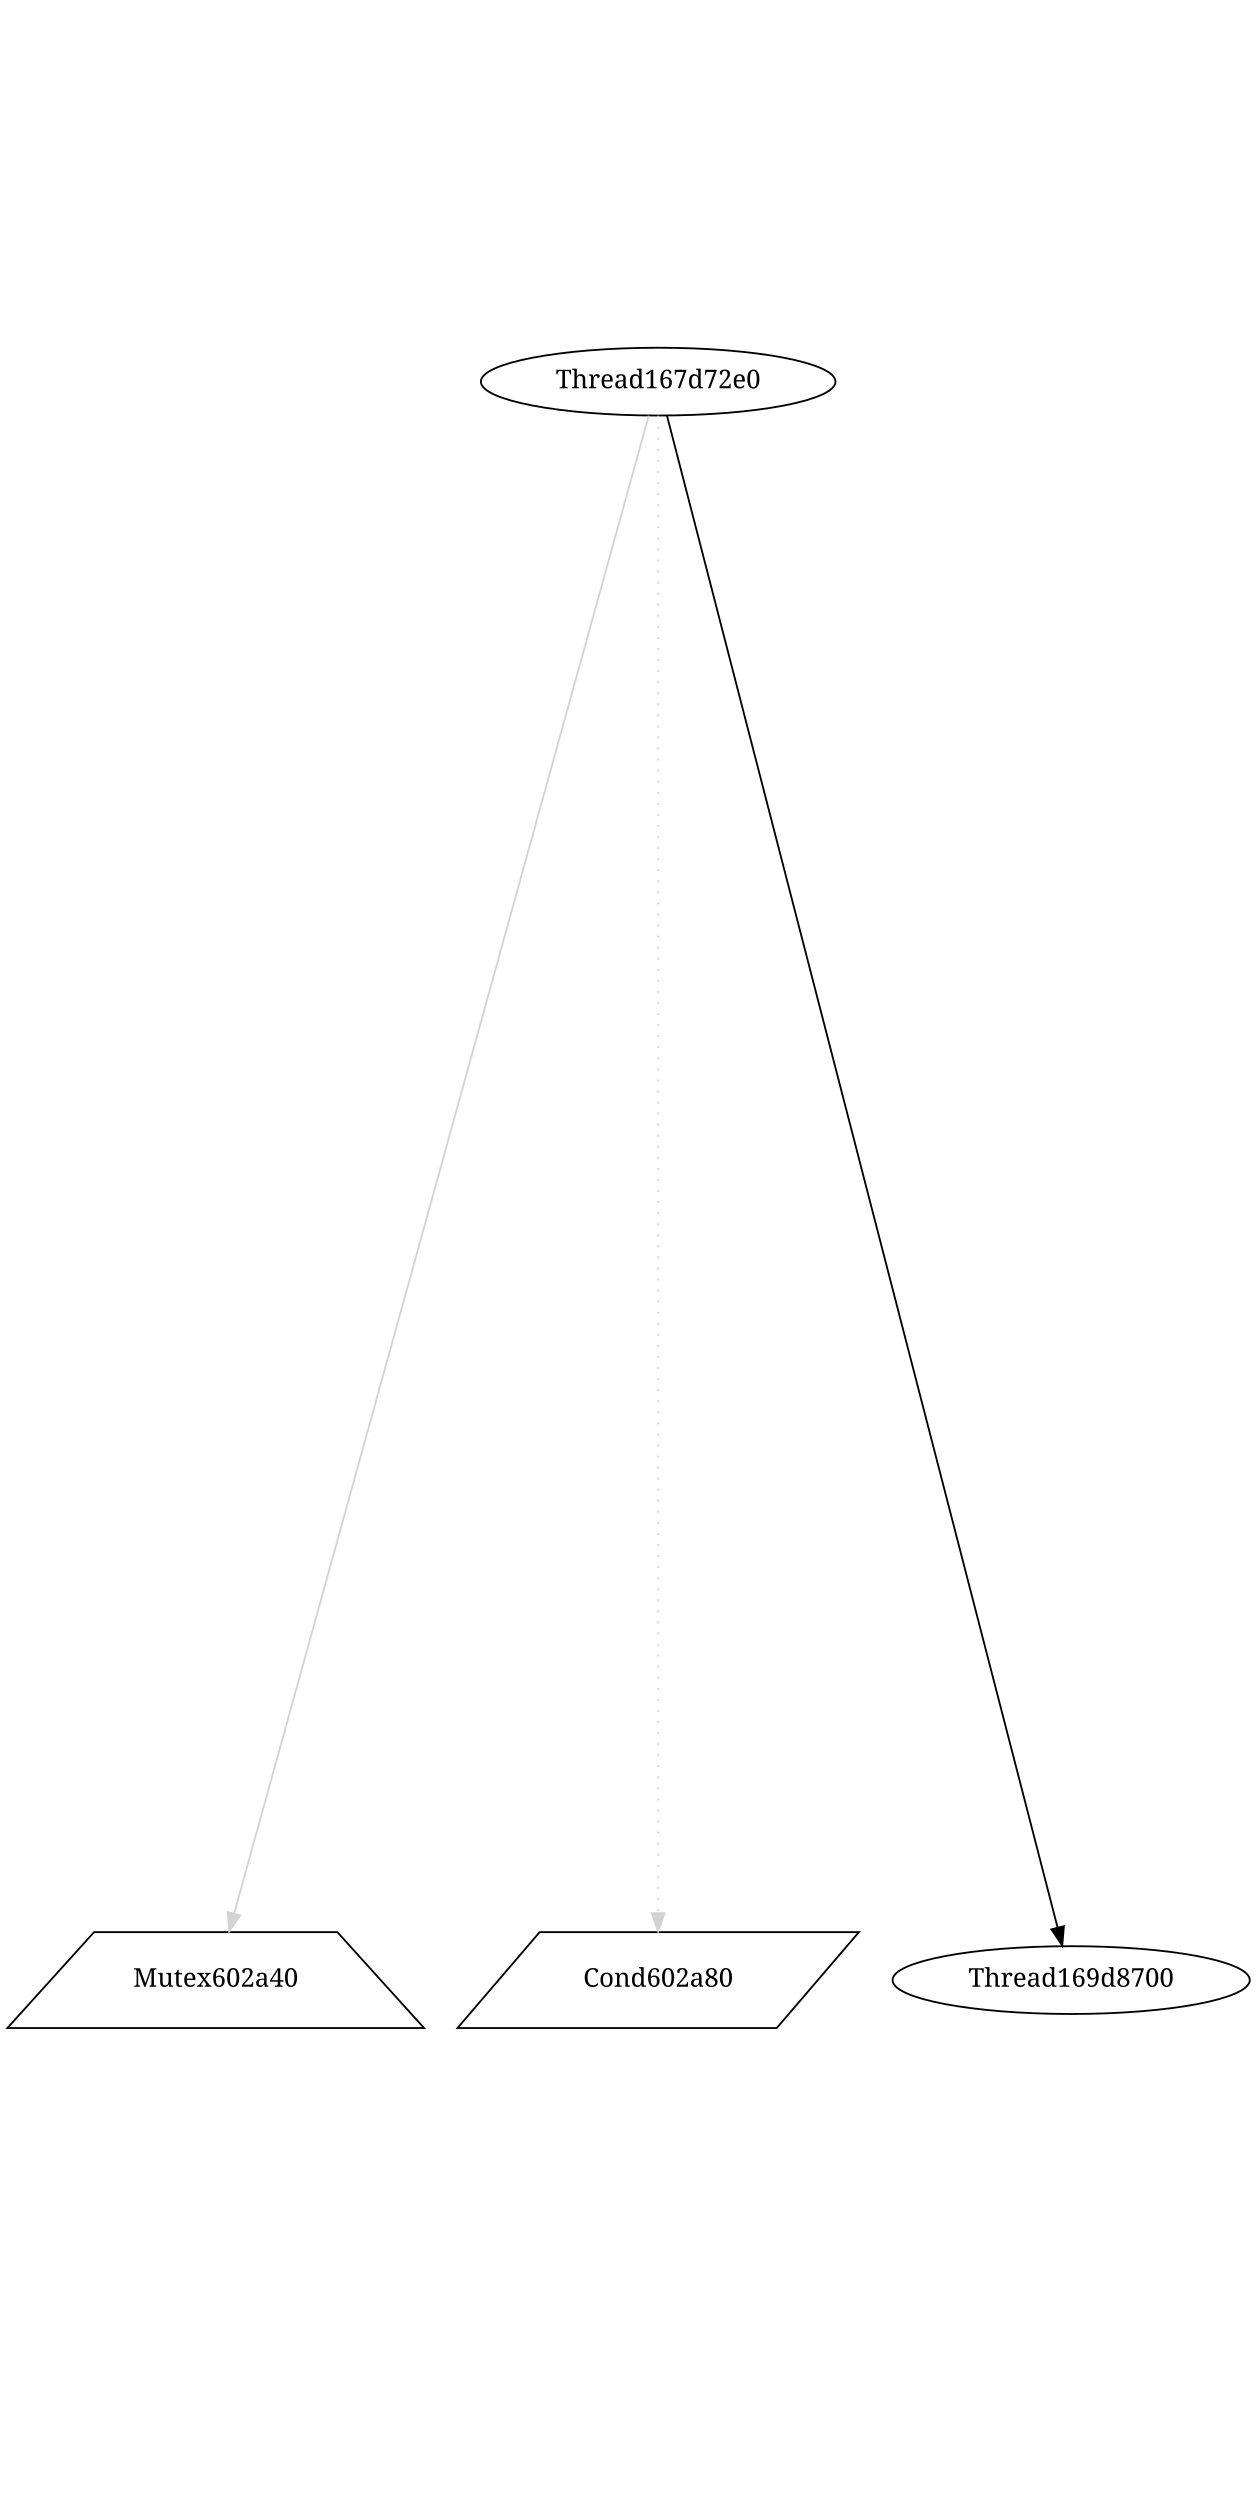
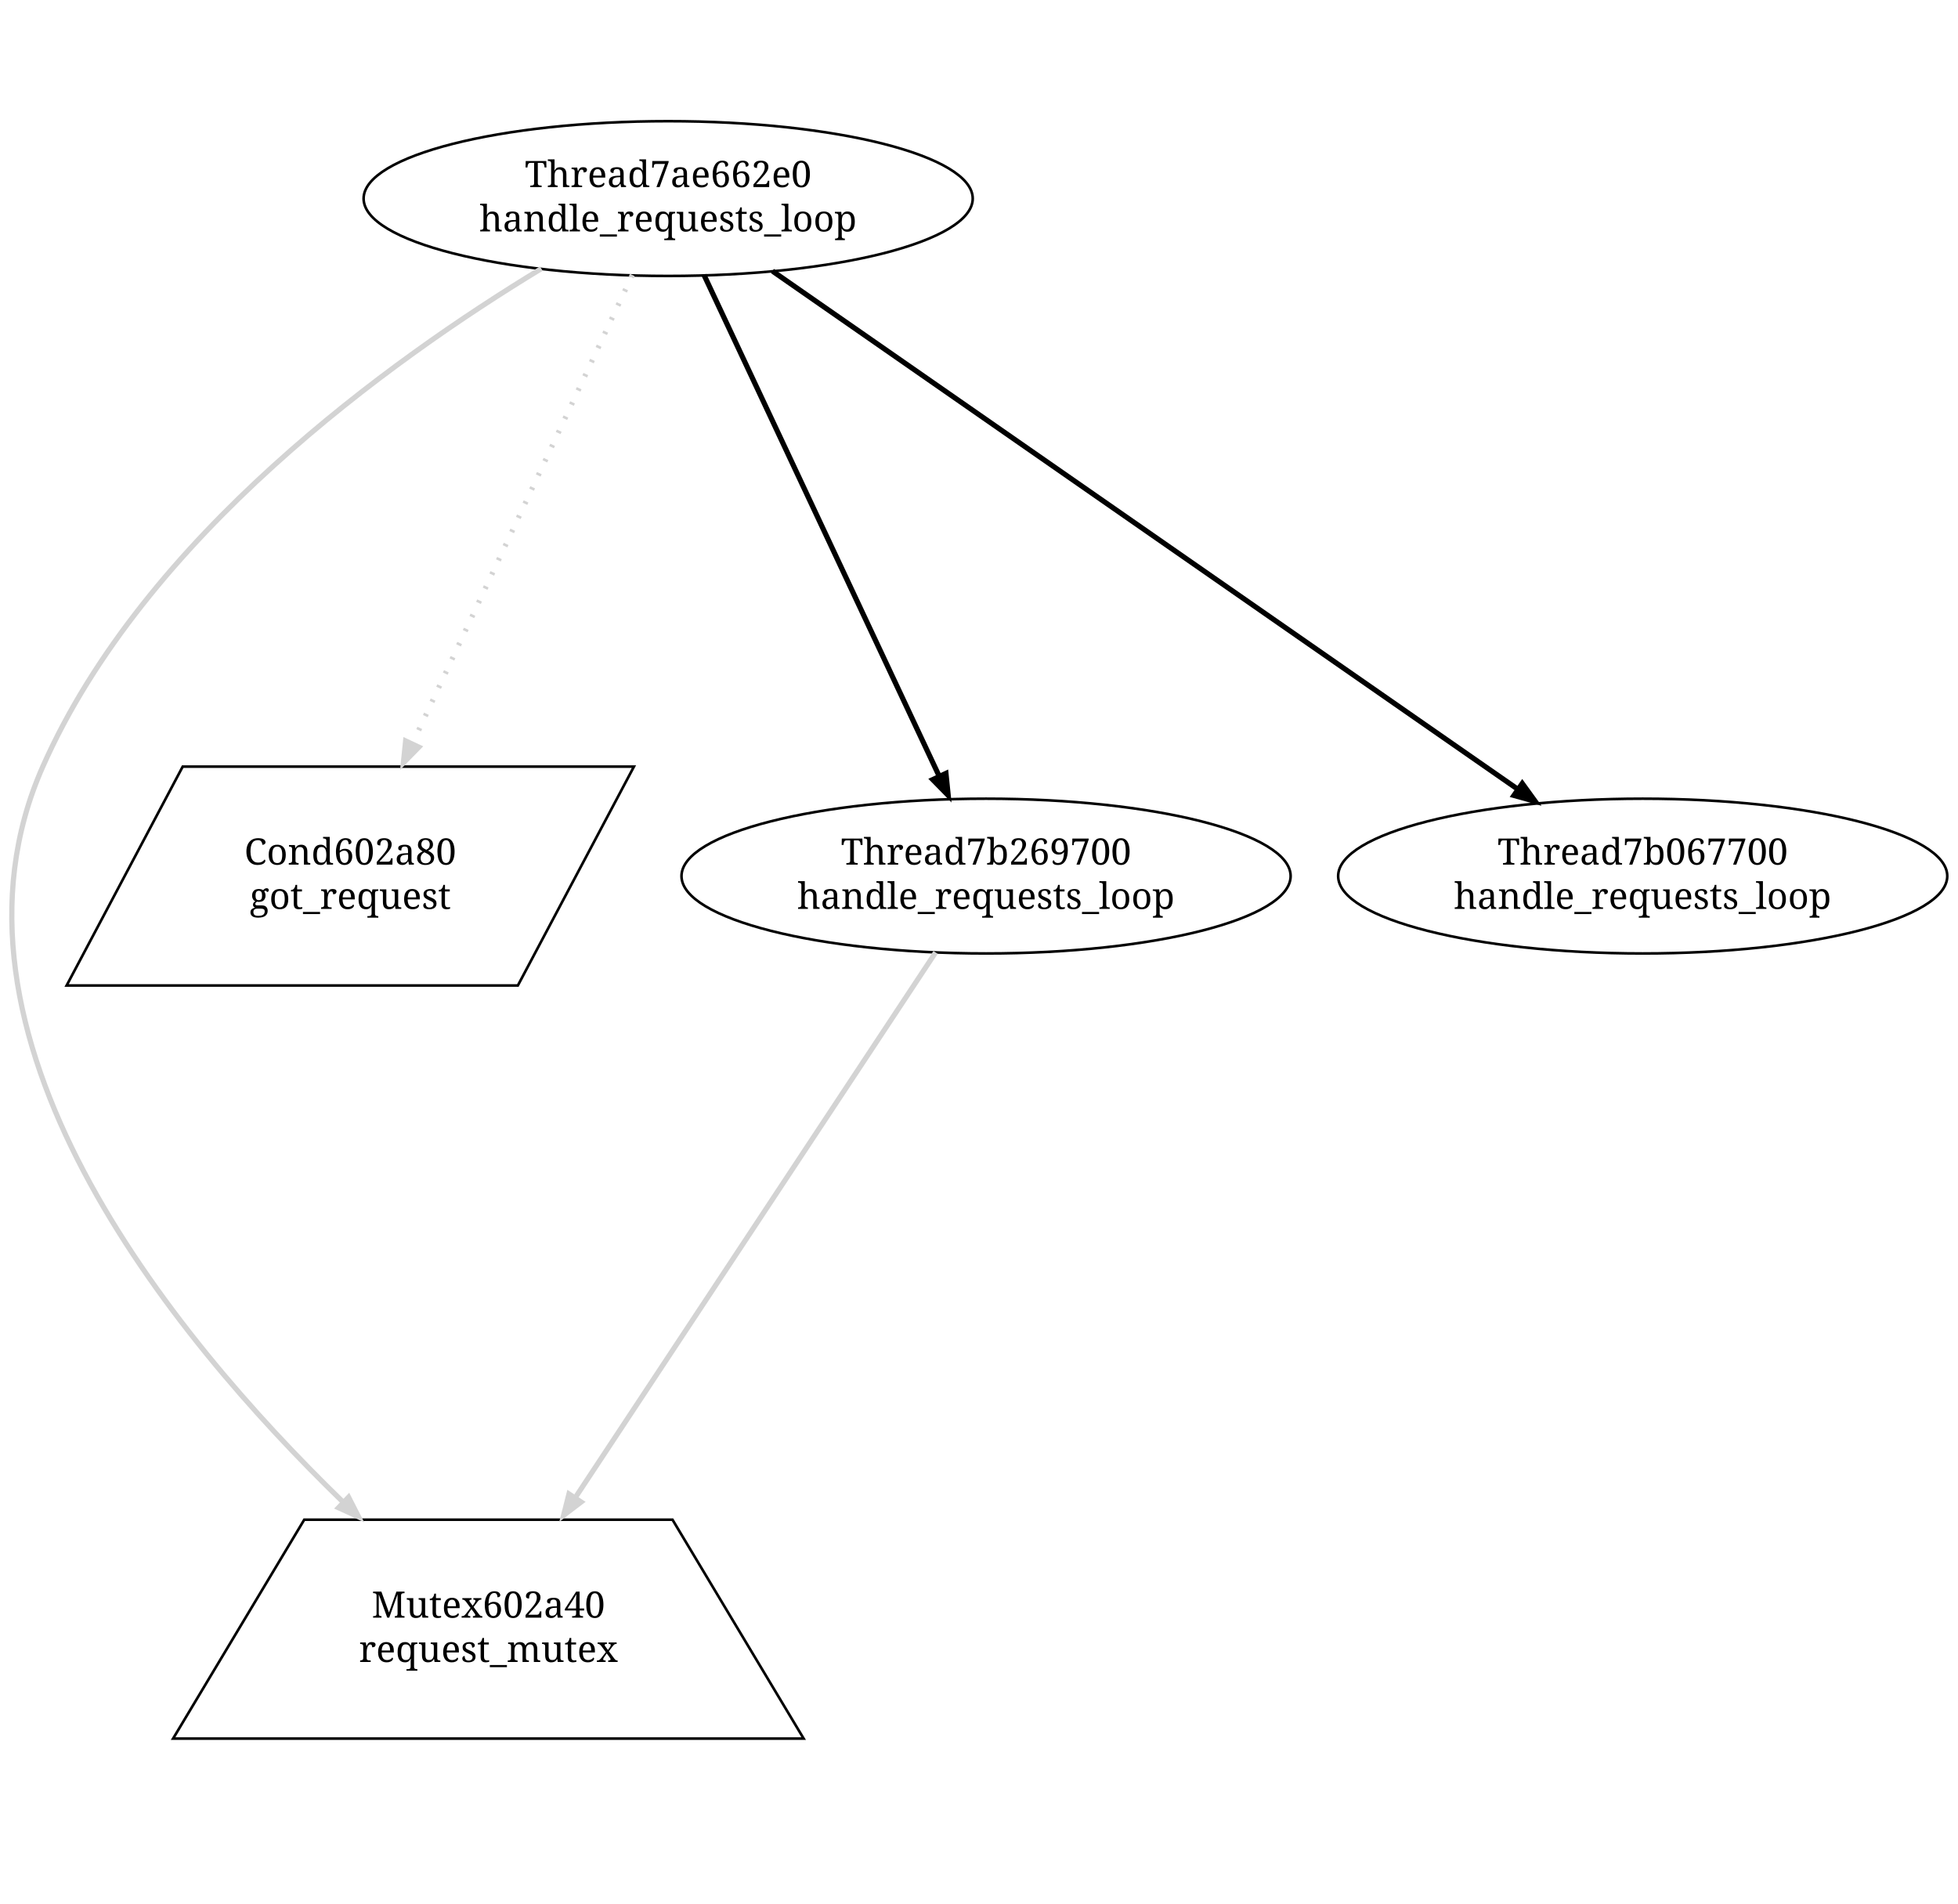
- <svg xmlns="http://www.w3.org/2000/svg" width="682pt" height="1356pt" viewBox="0.00 0.00 682.00 1356.00">
-   <g id="graph1" class="graph" transform="scale(1 1) rotate(0) translate(4 1352)">
-     <polygon fill="white" stroke="white" points="-4,5 -4,-1352 679,-1352 679,5 -4,5" />
+ <svg xmlns="http://www.w3.org/2000/svg" width="751pt" height="730pt" viewBox="0.00 0.00 751.42 730.00">
+   <g id="graph1" class="graph" transform="scale(1 1) rotate(0) translate(4 726)">
+     <polygon fill="white" stroke="white" points="-4,5 -4,-726 748.422,-726 748.422,5 -4,5" />
    <g id="node1" class="node">
-       <polygon fill="none" stroke="black" points="178.994,-304 47.006,-304 4.26326e-14,-252 226,-252 178.994,-304" />
-       <text text-anchor="middle" x="113" y="-274.4" font-family="Times Roman,serif" font-size="14.00">Mutex602a40</text>
+       <polygon fill="none" stroke="black" points="254.088,-143 112.756,-143 62.422,-59 304.422,-59 254.088,-143" />
+       <text text-anchor="middle" x="183.422" y="-105.4" font-family="Times Roman,serif" font-size="14.00">Mutex602a40</text>
+       <text text-anchor="middle" x="183.422" y="-88.4" font-family="Times Roman,serif" font-size="14.00">request_mutex</text>
    </g>
    <g id="node2" class="node">
-       <polygon fill="none" stroke="black" points="461.859,-304 288.689,-304 244.141,-252 417.311,-252 461.859,-304" />
-       <text text-anchor="middle" x="353" y="-274.4" font-family="Times Roman,serif" font-size="14.00">Cond602a80</text>
+       <polygon fill="none" stroke="black" points="239.281,-432 66.11,-432 21.563,-348 194.733,-348 239.281,-432" />
+       <text text-anchor="middle" x="130.422" y="-394.4" font-family="Times Roman,serif" font-size="14.00">Cond602a80</text>
+       <text text-anchor="middle" x="130.422" y="-377.4" font-family="Times Roman,serif" font-size="14.00">got_request</text>
    </g>
    <g id="node3" class="node">
-       <ellipse fill="none" stroke="black" cx="577" cy="-278" rx="96.874" ry="18.385" />
-       <text text-anchor="middle" x="577" y="-274.4" font-family="Times Roman,serif" font-size="14.00">Thread169d8700</text>
-     </g>
-     <g id="node4" class="node">
-       <ellipse fill="none" stroke="black" cx="353" cy="-1145" rx="96.166" ry="18.385" />
-       <text text-anchor="middle" x="353" y="-1141.4" font-family="Times Roman,serif" font-size="14.00">Thread167d72e0</text>
+       <ellipse fill="none" stroke="black" cx="252.422" cy="-650" rx="116.88" ry="29.698" />
+       <text text-anchor="middle" x="252.422" y="-654.4" font-family="Times Roman,serif" font-size="14.00">Thread7ae662e0</text>
+       <text text-anchor="middle" x="252.422" y="-637.4" font-family="Times Roman,serif" font-size="14.00">handle_requests_loop</text>
    </g>
    <g id="edge2" class="edge">
-       <path fill="none" stroke="lightgray" d="M347.876,-1126.49C317.79,-1017.81 164.019,-462.305 123.044,-314.282" />
-       <polygon fill="lightgray" stroke="lightgray" points="126.333,-313.045 120.292,-304.341 119.586,-314.912 126.333,-313.045" />
+       <path fill="none" stroke="lightgray" stroke-width="2" d="M203.755,-623.125C145.651,-587.916 51.437,-520.147 12.422,-432 -32.952,-329.488 61.495,-214.062 127.234,-150.198" />
+       <polygon fill="lightgray" stroke="lightgray" points="129.898,-152.493 134.698,-143.047 125.056,-147.438 129.898,-152.493" />
    </g>
    <g id="edge4" class="edge">
-       <path fill="none" stroke="lightgray" stroke-dasharray="1,5" d="M353,-1126.49C353,-1017.91 353,-463.416 353,-314.728" />
-       <polygon fill="lightgray" stroke="lightgray" points="356.5,-314.341 353,-304.341 349.5,-314.341 356.5,-314.341" />
+       <path fill="none" stroke="lightgray" stroke-width="2" stroke-dasharray="1,5" d="M238.664,-620.68C218.265,-577.207 179.704,-495.029 154.544,-441.408" />
+       <polygon fill="lightgray" stroke="lightgray" points="157.58,-439.639 150.163,-432.073 151.243,-442.612 157.58,-439.639" />
+     </g>
+     <g id="node7" class="node">
+       <ellipse fill="none" stroke="black" cx="374.422" cy="-390" rx="116.88" ry="29.698" />
+       <text text-anchor="middle" x="374.422" y="-394.4" font-family="Times Roman,serif" font-size="14.00">Thread7b269700</text>
+       <text text-anchor="middle" x="374.422" y="-377.4" font-family="Times Roman,serif" font-size="14.00">handle_requests_loop</text>
    </g>
    <g id="edge6" class="edge">
-       <path fill="none" stroke="black" d="M357.782,-1126.49C386.365,-1015.86 534.553,-442.292 569.576,-306.736" />
-       <polygon fill="black" stroke="black" points="573.055,-307.262 572.167,-296.705 566.277,-305.511 573.055,-307.262" />
+       <path fill="none" stroke="black" stroke-width="2" d="M266.179,-620.68C288.238,-573.671 331.531,-481.405 356.156,-428.928" />
+       <polygon fill="black" stroke="black" points="359.448,-430.151 360.527,-419.612 353.11,-427.178 359.448,-430.151" />
+     </g>
+     <g id="node9" class="node">
+       <ellipse fill="none" stroke="black" cx="626.422" cy="-390" rx="116.88" ry="29.698" />
+       <text text-anchor="middle" x="626.422" y="-394.4" font-family="Times Roman,serif" font-size="14.00">Thread7b067700</text>
+       <text text-anchor="middle" x="626.422" y="-377.4" font-family="Times Roman,serif" font-size="14.00">handle_requests_loop</text>
+     </g>
+     <g id="edge8" class="edge">
+       <path fill="none" stroke="black" stroke-width="2" d="M292.446,-622.175C361.669,-574.053 503.478,-475.469 578.084,-423.604" />
+       <polygon fill="black" stroke="black" points="580.19,-426.403 586.403,-417.821 576.194,-420.655 580.19,-426.403" />
+     </g>
+     <g id="edge10" class="edge">
+       <path fill="none" stroke="lightgray" stroke-width="2" d="M355.056,-360.699C322.696,-311.734 257.237,-212.689 217.169,-152.063" />
+       <polygon fill="lightgray" stroke="lightgray" points="219.883,-149.821 211.449,-143.408 214.043,-153.68 219.883,-149.821" />
    </g>
  </g>
</svg>
